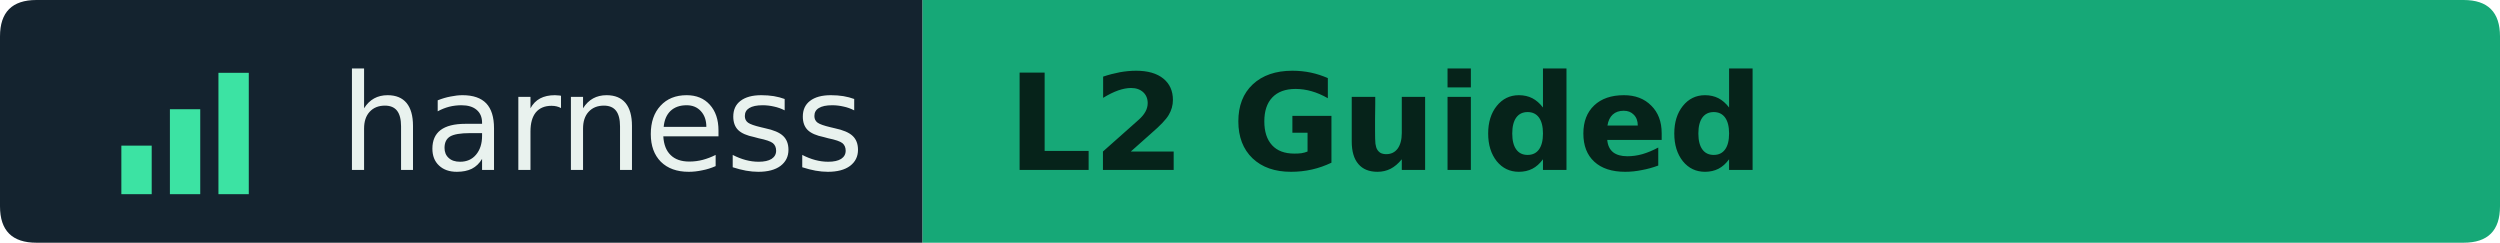
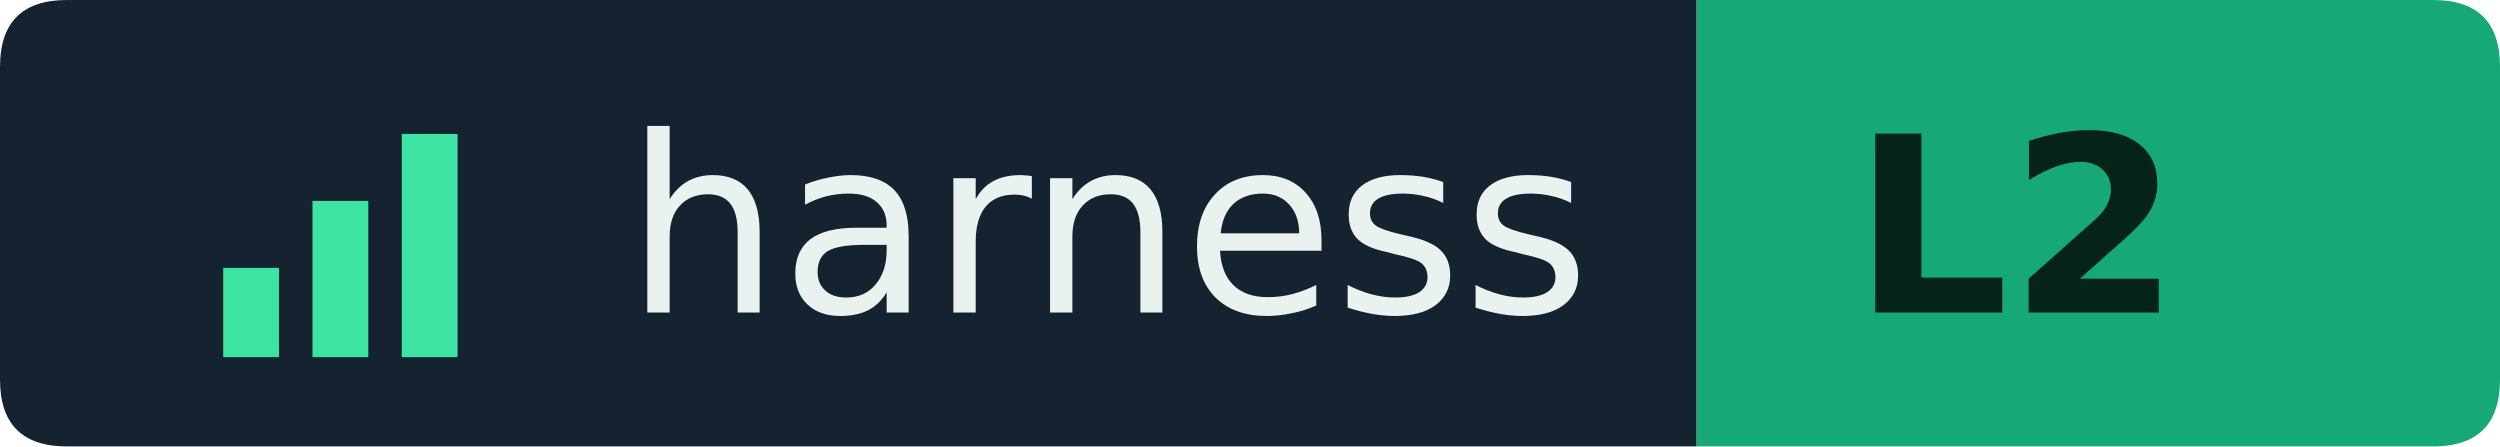
- <svg xmlns="http://www.w3.org/2000/svg" width="206" height="20" viewBox="0 0 206 20" fill="none" role="img" aria-label="Harness Score L2 Guided">
-   <path d="M76,0 H203 Q206,0 206,3 V17 Q206,20 203,20 H76 Z" fill="#16a877" />
+ <svg xmlns="http://www.w3.org/2000/svg" width="112" height="20" viewBox="0 0 112 20" fill="none" role="img" aria-label="Harness Score L2">
+   <path d="M76,0 H109 Q112,0 112,3 V17 Q112,20 109,20 H76 Z" fill="#16a877" />
  <path d="M3,0 H76 V20 H3 Q0,20 0,17 V3 Q0,0 3,0 Z" fill="#14232f" />
  <g fill="#3ce3a3">
    <rect x="10" y="12" width="2.5" height="4" />
    <rect x="14" y="9" width="2.5" height="7" />
    <rect x="18" y="6" width="2.5" height="10" />
  </g>
  <text x="28" y="14" font-family="Verdana,Geneva,DejaVu Sans,sans-serif" font-size="11" font-weight="400" fill="#e9f2ee">harness</text>
-   <text x="83" y="14" font-family="Verdana,Geneva,DejaVu Sans,sans-serif" font-size="11" font-weight="700" fill="#06231a">L2 Guided</text>
+   <text x="83" y="14" font-family="Verdana,Geneva,DejaVu Sans,sans-serif" font-size="11" font-weight="700" fill="#06231a">L2</text>
</svg>
